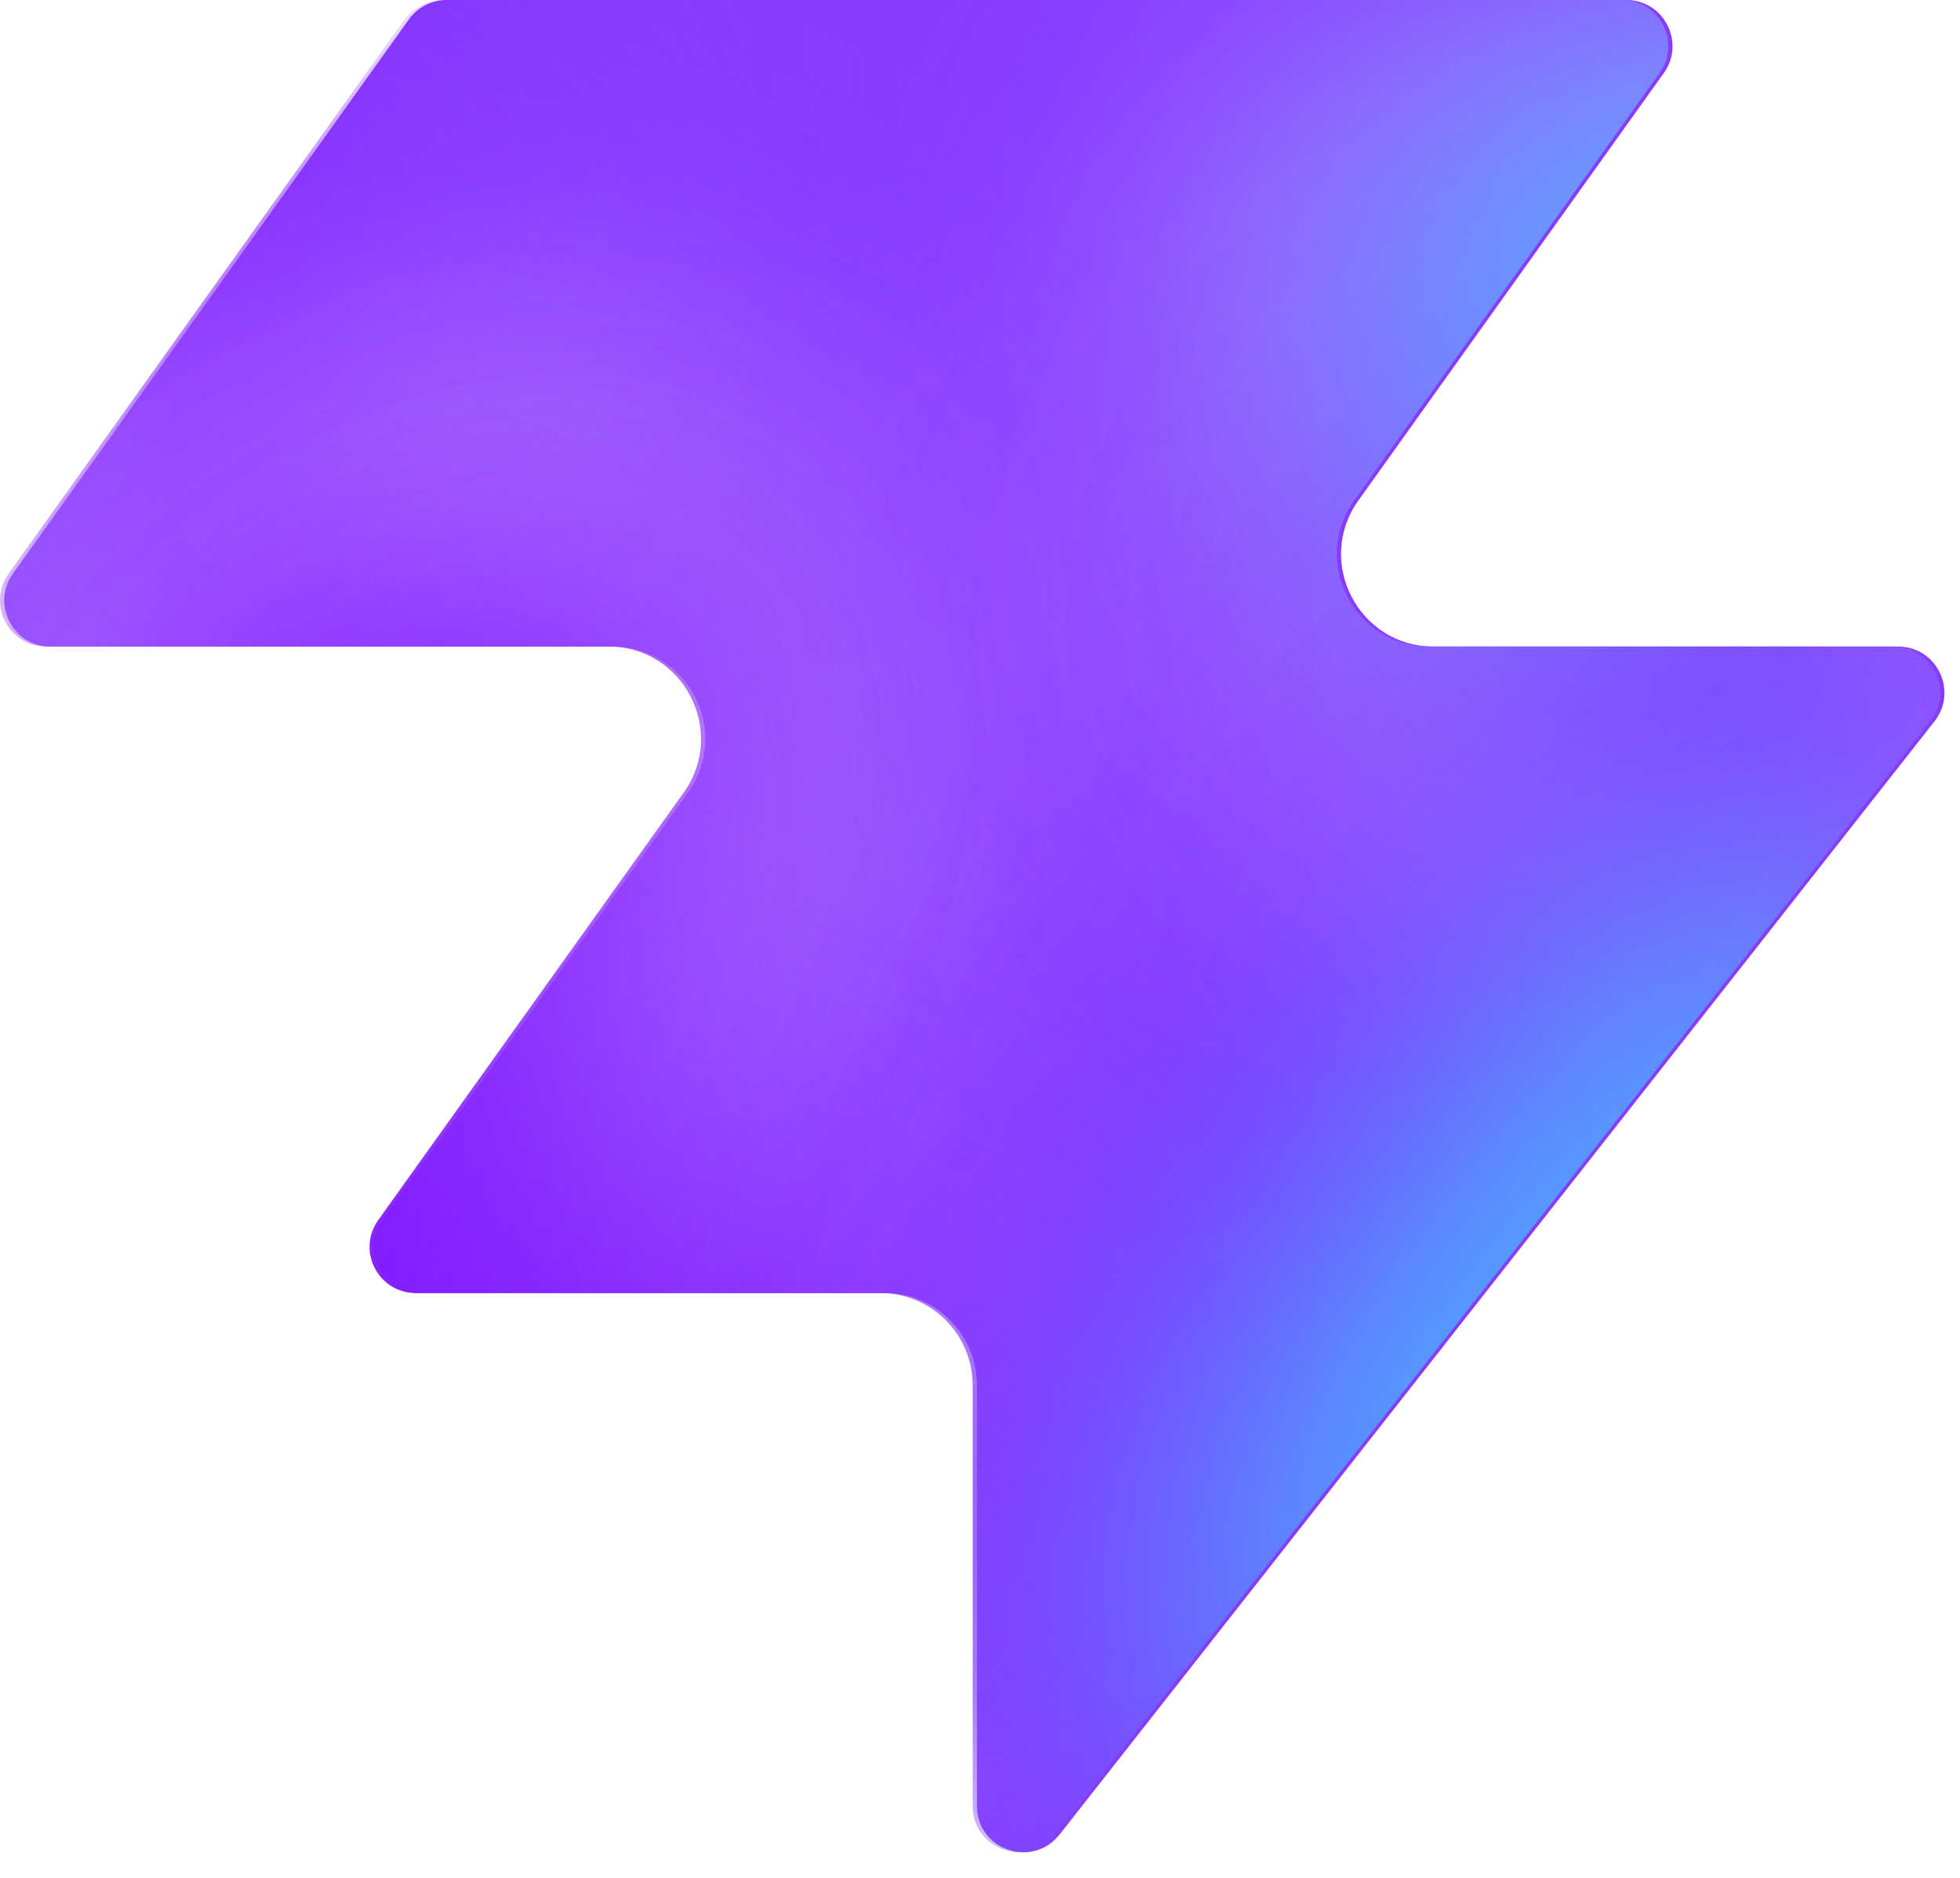
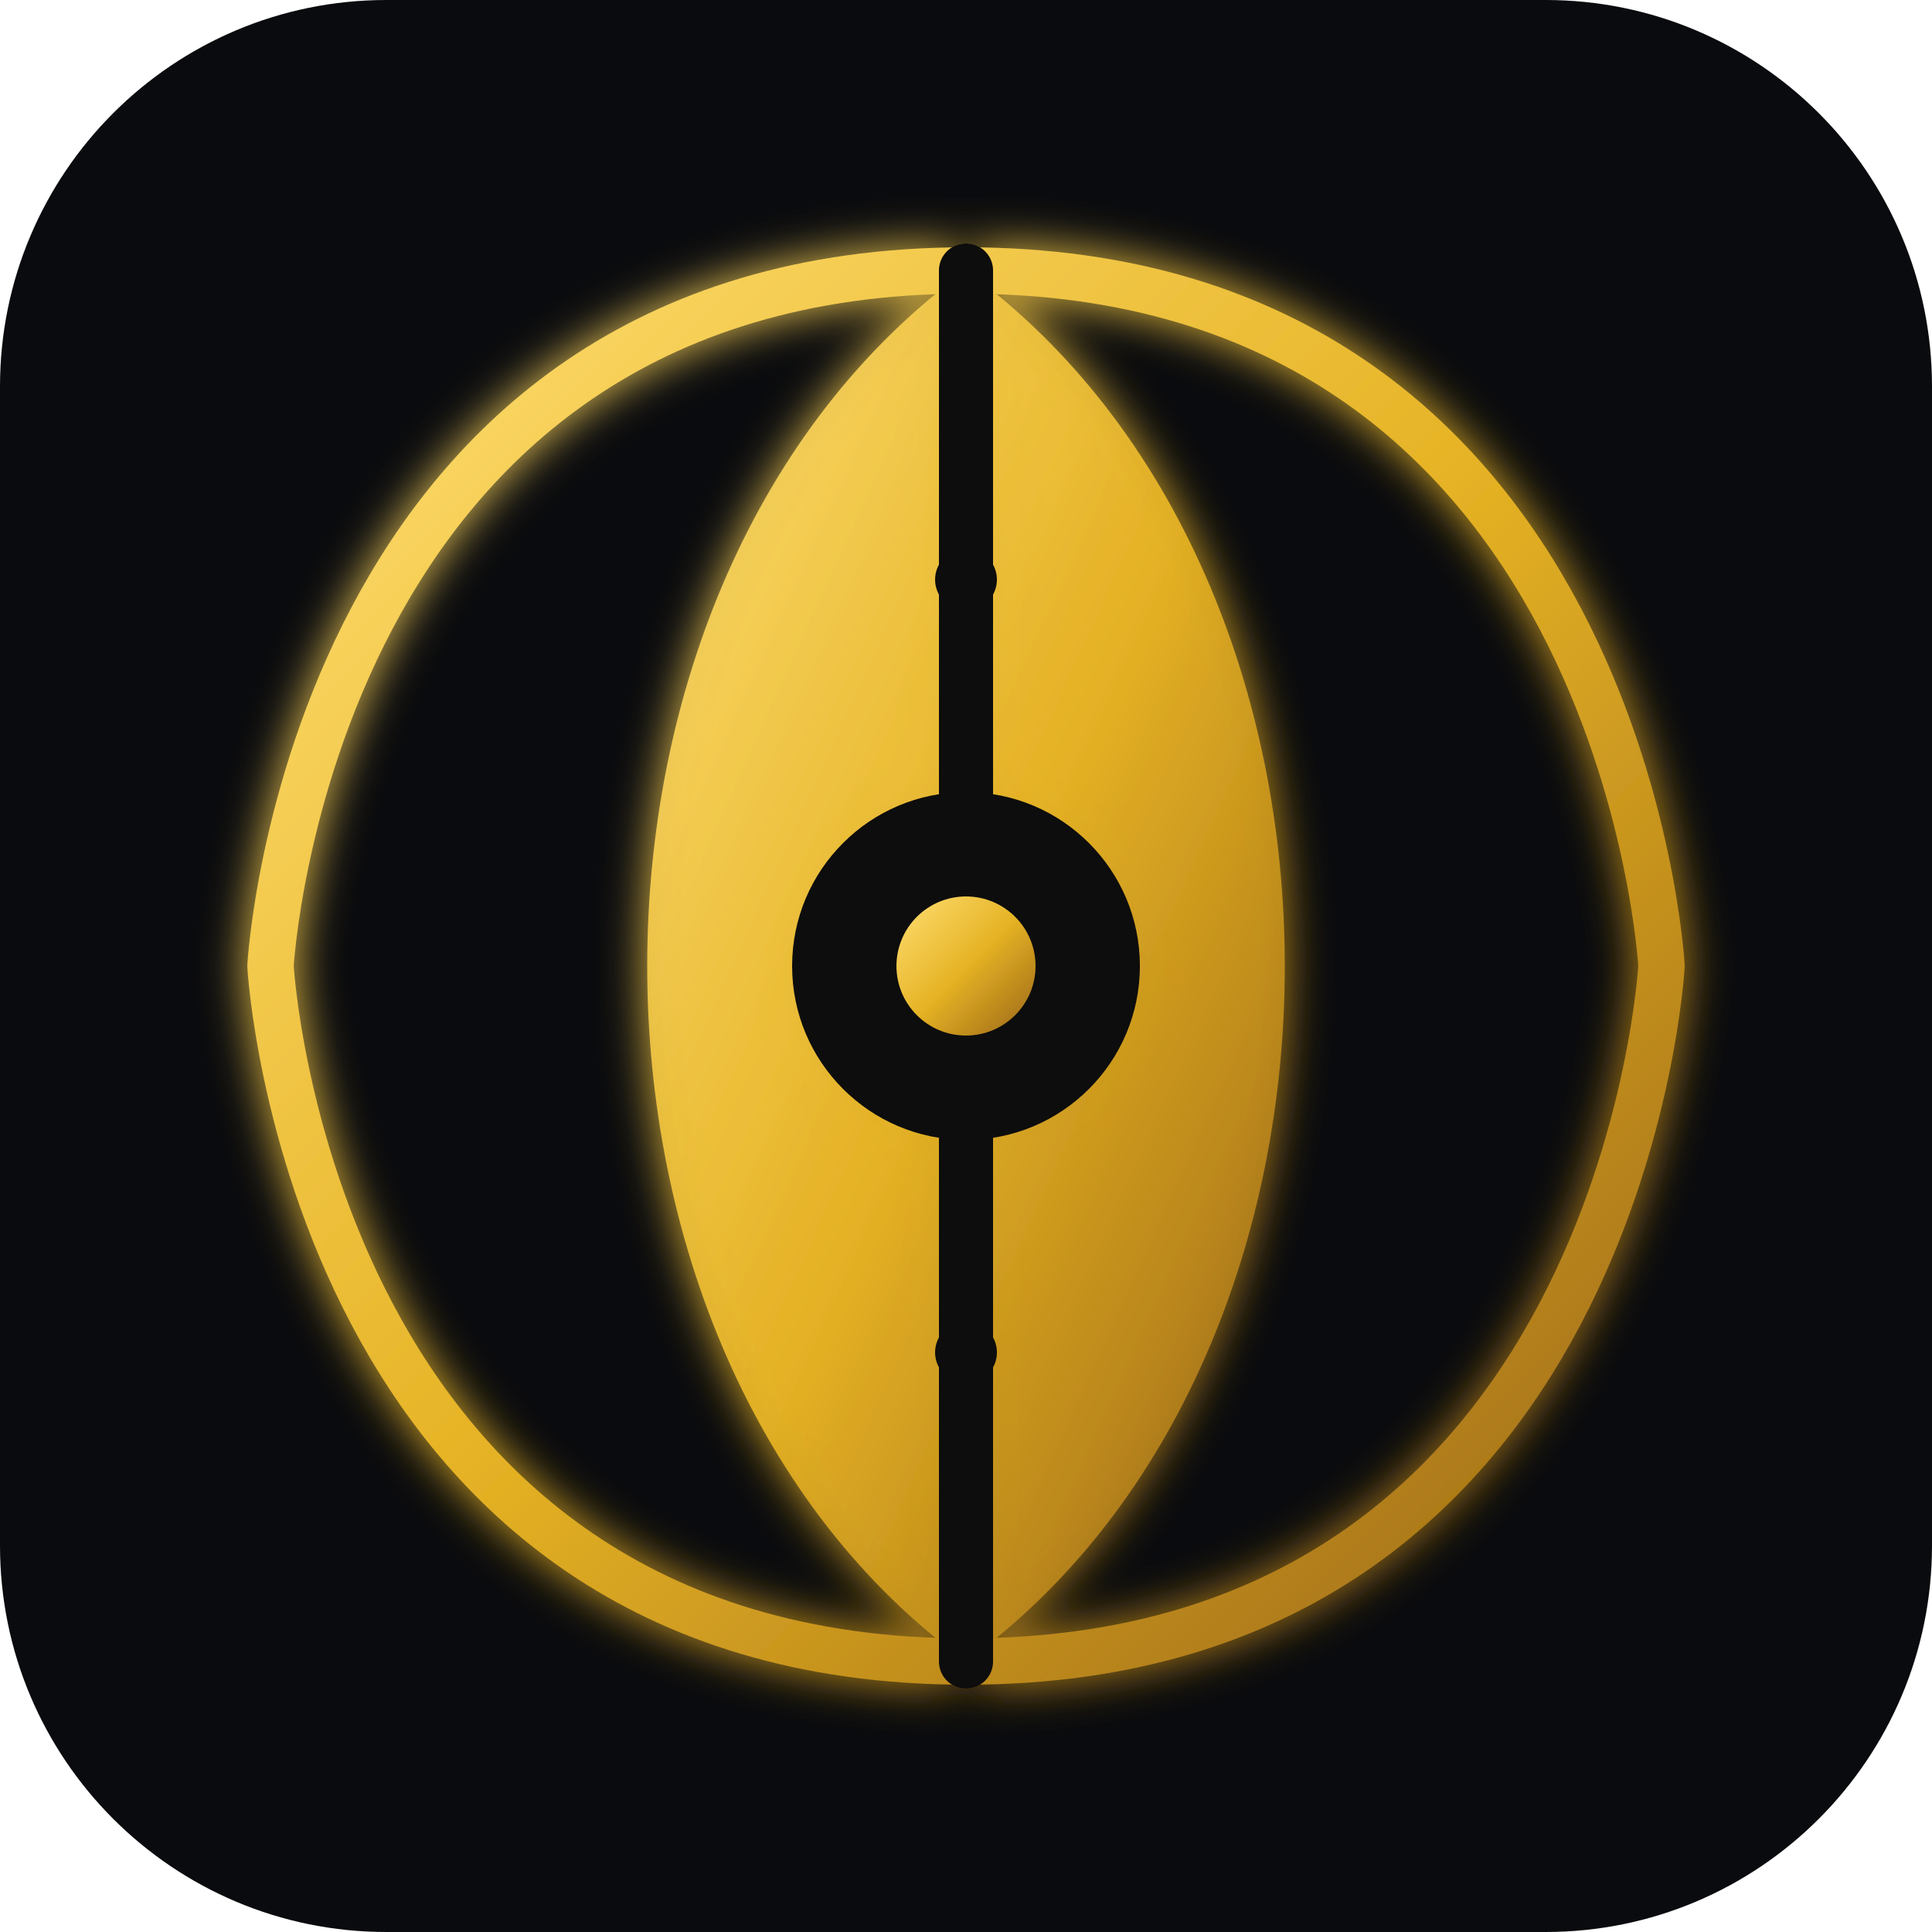
- <svg xmlns="http://www.w3.org/2000/svg" width="48" height="46" fill="none" viewBox="0 0 48 46">
-   <path fill="#863bff" d="M25.946 44.938c-.664.845-2.021.375-2.021-.698V33.937a2.26 2.26 0 0 0-2.262-2.262H10.287c-.92 0-1.456-1.04-.92-1.788l7.48-10.471c1.07-1.497 0-3.578-1.842-3.578H1.237c-.92 0-1.456-1.04-.92-1.788L10.013.474c.214-.297.556-.474.92-.474h28.894c.92 0 1.456 1.04.92 1.788l-7.48 10.471c-1.07 1.498 0 3.579 1.842 3.579h11.377c.943 0 1.473 1.088.89 1.83L25.947 44.94z" style="fill:#863bff;fill:color(display-p3 .525 .23 1);fill-opacity:1" />
-   <mask id="a" width="48" height="46" x="0" y="0" maskUnits="userSpaceOnUse" style="mask-type:alpha">
-     <path fill="#000" d="M25.842 44.938c-.664.844-2.021.375-2.021-.698V33.937a2.26 2.26 0 0 0-2.262-2.262H10.183c-.92 0-1.456-1.04-.92-1.788l7.48-10.471c1.07-1.498 0-3.579-1.842-3.579H1.133c-.92 0-1.456-1.04-.92-1.787L9.91.473c.214-.297.556-.474.92-.474h28.894c.92 0 1.456 1.04.92 1.788l-7.48 10.471c-1.07 1.498 0 3.578 1.842 3.578h11.377c.943 0 1.473 1.088.89 1.832L25.843 44.94z" style="fill:#000;fill-opacity:1" />
-   </mask>
-   <g mask="url(#a)">
-     <g filter="url(#b)">
-       <ellipse cx="5.508" cy="14.704" fill="#ede6ff" rx="5.508" ry="14.704" style="fill:#ede6ff;fill:color(display-p3 .927 .903 1);fill-opacity:1" transform="matrix(.00324 1 1 -.00324 -4.47 31.516)" />
-     </g>
-     <g filter="url(#c)">
-       <ellipse cx="10.399" cy="29.851" fill="#ede6ff" rx="10.399" ry="29.851" style="fill:#ede6ff;fill:color(display-p3 .927 .903 1);fill-opacity:1" transform="matrix(.00324 1 1 -.00324 -39.328 7.883)" />
-     </g>
-     <g filter="url(#d)">
-       <ellipse cx="5.508" cy="30.487" fill="#7e14ff" rx="5.508" ry="30.487" style="fill:#7e14ff;fill:color(display-p3 .492 .077 1);fill-opacity:1" transform="rotate(89.814 -25.913 -14.639)scale(1 -1)" />
-     </g>
-     <g filter="url(#e)">
-       <ellipse cx="5.508" cy="30.599" fill="#7e14ff" rx="5.508" ry="30.599" style="fill:#7e14ff;fill:color(display-p3 .492 .077 1);fill-opacity:1" transform="rotate(89.814 -32.644 -3.334)scale(1 -1)" />
-     </g>
-     <g filter="url(#f)">
-       <ellipse cx="5.508" cy="30.599" fill="#7e14ff" rx="5.508" ry="30.599" style="fill:#7e14ff;fill:color(display-p3 .492 .077 1);fill-opacity:1" transform="matrix(.00324 1 1 -.00324 -34.34 30.47)" />
-     </g>
-     <g filter="url(#g)">
-       <ellipse cx="14.072" cy="22.078" fill="#ede6ff" rx="14.072" ry="22.078" style="fill:#ede6ff;fill:color(display-p3 .927 .903 1);fill-opacity:1" transform="rotate(93.35 24.506 48.493)scale(-1 1)" />
-     </g>
-     <g filter="url(#h)">
-       <ellipse cx="3.47" cy="21.501" fill="#7e14ff" rx="3.47" ry="21.501" style="fill:#7e14ff;fill:color(display-p3 .492 .077 1);fill-opacity:1" transform="rotate(89.009 28.708 47.59)scale(-1 1)" />
-     </g>
-     <g filter="url(#i)">
-       <ellipse cx="3.47" cy="21.501" fill="#7e14ff" rx="3.47" ry="21.501" style="fill:#7e14ff;fill:color(display-p3 .492 .077 1);fill-opacity:1" transform="rotate(89.009 28.708 47.59)scale(-1 1)" />
-     </g>
-     <g filter="url(#j)">
-       <ellipse cx=".387" cy="8.972" fill="#7e14ff" rx="4.407" ry="29.108" style="fill:#7e14ff;fill:color(display-p3 .492 .077 1);fill-opacity:1" transform="rotate(39.51 .387 8.972)" />
-     </g>
-     <g filter="url(#k)">
-       <ellipse cx="47.523" cy="-6.092" fill="#7e14ff" rx="4.407" ry="29.108" style="fill:#7e14ff;fill:color(display-p3 .492 .077 1);fill-opacity:1" transform="rotate(37.892 47.523 -6.092)" />
-     </g>
-     <g filter="url(#l)">
-       <ellipse cx="41.412" cy="6.333" fill="#47bfff" rx="5.971" ry="9.665" style="fill:#47bfff;fill:color(display-p3 .28 .748 1);fill-opacity:1" transform="rotate(37.892 41.412 6.333)" />
-     </g>
-     <g filter="url(#m)">
-       <ellipse cx="-1.879" cy="38.332" fill="#7e14ff" rx="4.407" ry="29.108" style="fill:#7e14ff;fill:color(display-p3 .492 .077 1);fill-opacity:1" transform="rotate(37.892 -1.88 38.332)" />
-     </g>
-     <g filter="url(#n)">
-       <ellipse cx="-1.879" cy="38.332" fill="#7e14ff" rx="4.407" ry="29.108" style="fill:#7e14ff;fill:color(display-p3 .492 .077 1);fill-opacity:1" transform="rotate(37.892 -1.88 38.332)" />
-     </g>
-     <g filter="url(#o)">
-       <ellipse cx="35.651" cy="29.907" fill="#7e14ff" rx="4.407" ry="29.108" style="fill:#7e14ff;fill:color(display-p3 .492 .077 1);fill-opacity:1" transform="rotate(37.892 35.651 29.907)" />
-     </g>
-     <g filter="url(#p)">
-       <ellipse cx="38.418" cy="32.4" fill="#47bfff" rx="5.971" ry="15.297" style="fill:#47bfff;fill:color(display-p3 .28 .748 1);fill-opacity:1" transform="rotate(37.892 38.418 32.4)" />
-     </g>
-   </g>
+ <svg xmlns="http://www.w3.org/2000/svg" viewBox="0 0 500 500">
  <defs>
-     <filter id="b" width="60.045" height="41.654" x="-19.77" y="16.149" color-interpolation-filters="sRGB" filterUnits="userSpaceOnUse">
-       <feFlood flood-opacity="0" result="BackgroundImageFix" />
-       <feBlend in="SourceGraphic" in2="BackgroundImageFix" result="shape" />
-       <feGaussianBlur result="effect1_foregroundBlur_2002_17158" stdDeviation="7.659" />
-     </filter>
-     <filter id="c" width="90.34" height="51.437" x="-54.613" y="-7.533" color-interpolation-filters="sRGB" filterUnits="userSpaceOnUse">
-       <feFlood flood-opacity="0" result="BackgroundImageFix" />
-       <feBlend in="SourceGraphic" in2="BackgroundImageFix" result="shape" />
-       <feGaussianBlur result="effect1_foregroundBlur_2002_17158" stdDeviation="7.659" />
-     </filter>
-     <filter id="d" width="79.355" height="29.4" x="-49.64" y="2.03" color-interpolation-filters="sRGB" filterUnits="userSpaceOnUse">
-       <feFlood flood-opacity="0" result="BackgroundImageFix" />
-       <feBlend in="SourceGraphic" in2="BackgroundImageFix" result="shape" />
-       <feGaussianBlur result="effect1_foregroundBlur_2002_17158" stdDeviation="4.596" />
-     </filter>
-     <filter id="e" width="79.579" height="29.4" x="-45.045" y="20.029" color-interpolation-filters="sRGB" filterUnits="userSpaceOnUse">
-       <feFlood flood-opacity="0" result="BackgroundImageFix" />
-       <feBlend in="SourceGraphic" in2="BackgroundImageFix" result="shape" />
-       <feGaussianBlur result="effect1_foregroundBlur_2002_17158" stdDeviation="4.596" />
-     </filter>
-     <filter id="f" width="79.579" height="29.4" x="-43.513" y="21.178" color-interpolation-filters="sRGB" filterUnits="userSpaceOnUse">
-       <feFlood flood-opacity="0" result="BackgroundImageFix" />
-       <feBlend in="SourceGraphic" in2="BackgroundImageFix" result="shape" />
-       <feGaussianBlur result="effect1_foregroundBlur_2002_17158" stdDeviation="4.596" />
-     </filter>
-     <filter id="g" width="74.749" height="58.852" x="15.756" y="-17.901" color-interpolation-filters="sRGB" filterUnits="userSpaceOnUse">
-       <feFlood flood-opacity="0" result="BackgroundImageFix" />
-       <feBlend in="SourceGraphic" in2="BackgroundImageFix" result="shape" />
-       <feGaussianBlur result="effect1_foregroundBlur_2002_17158" stdDeviation="7.659" />
-     </filter>
-     <filter id="h" width="61.377" height="25.362" x="23.548" y="2.284" color-interpolation-filters="sRGB" filterUnits="userSpaceOnUse">
-       <feFlood flood-opacity="0" result="BackgroundImageFix" />
-       <feBlend in="SourceGraphic" in2="BackgroundImageFix" result="shape" />
-       <feGaussianBlur result="effect1_foregroundBlur_2002_17158" stdDeviation="4.596" />
-     </filter>
-     <filter id="i" width="61.377" height="25.362" x="23.548" y="2.284" color-interpolation-filters="sRGB" filterUnits="userSpaceOnUse">
-       <feFlood flood-opacity="0" result="BackgroundImageFix" />
-       <feBlend in="SourceGraphic" in2="BackgroundImageFix" result="shape" />
-       <feGaussianBlur result="effect1_foregroundBlur_2002_17158" stdDeviation="4.596" />
-     </filter>
-     <filter id="j" width="56.045" height="63.649" x="-27.636" y="-22.853" color-interpolation-filters="sRGB" filterUnits="userSpaceOnUse">
-       <feFlood flood-opacity="0" result="BackgroundImageFix" />
-       <feBlend in="SourceGraphic" in2="BackgroundImageFix" result="shape" />
-       <feGaussianBlur result="effect1_foregroundBlur_2002_17158" stdDeviation="4.596" />
-     </filter>
-     <filter id="k" width="54.814" height="64.646" x="20.116" y="-38.415" color-interpolation-filters="sRGB" filterUnits="userSpaceOnUse">
-       <feFlood flood-opacity="0" result="BackgroundImageFix" />
-       <feBlend in="SourceGraphic" in2="BackgroundImageFix" result="shape" />
-       <feGaussianBlur result="effect1_foregroundBlur_2002_17158" stdDeviation="4.596" />
-     </filter>
-     <filter id="l" width="33.541" height="35.313" x="24.641" y="-11.323" color-interpolation-filters="sRGB" filterUnits="userSpaceOnUse">
-       <feFlood flood-opacity="0" result="BackgroundImageFix" />
-       <feBlend in="SourceGraphic" in2="BackgroundImageFix" result="shape" />
-       <feGaussianBlur result="effect1_foregroundBlur_2002_17158" stdDeviation="4.596" />
-     </filter>
-     <filter id="m" width="54.814" height="64.646" x="-29.286" y="6.009" color-interpolation-filters="sRGB" filterUnits="userSpaceOnUse">
-       <feFlood flood-opacity="0" result="BackgroundImageFix" />
-       <feBlend in="SourceGraphic" in2="BackgroundImageFix" result="shape" />
-       <feGaussianBlur result="effect1_foregroundBlur_2002_17158" stdDeviation="4.596" />
-     </filter>
-     <filter id="n" width="54.814" height="64.646" x="-29.286" y="6.009" color-interpolation-filters="sRGB" filterUnits="userSpaceOnUse">
-       <feFlood flood-opacity="0" result="BackgroundImageFix" />
-       <feBlend in="SourceGraphic" in2="BackgroundImageFix" result="shape" />
-       <feGaussianBlur result="effect1_foregroundBlur_2002_17158" stdDeviation="4.596" />
-     </filter>
-     <filter id="o" width="54.814" height="64.646" x="8.244" y="-2.416" color-interpolation-filters="sRGB" filterUnits="userSpaceOnUse">
-       <feFlood flood-opacity="0" result="BackgroundImageFix" />
-       <feBlend in="SourceGraphic" in2="BackgroundImageFix" result="shape" />
-       <feGaussianBlur result="effect1_foregroundBlur_2002_17158" stdDeviation="4.596" />
-     </filter>
-     <filter id="p" width="39.409" height="43.623" x="18.713" y="10.588" color-interpolation-filters="sRGB" filterUnits="userSpaceOnUse">
-       <feFlood flood-opacity="0" result="BackgroundImageFix" />
-       <feBlend in="SourceGraphic" in2="BackgroundImageFix" result="shape" />
-       <feGaussianBlur result="effect1_foregroundBlur_2002_17158" stdDeviation="4.596" />
+     <linearGradient id="gold" x1="0%" y1="0%" x2="100%" y2="100%">
+       <stop offset="0%" stop-color="#FFDF73" />
+       <stop offset="50%" stop-color="#E6B325" />
+       <stop offset="100%" stop-color="#996515" />
+     </linearGradient>
+     <filter id="glow">
+       <feGaussianBlur stdDeviation="6" result="blur" />
+       <feComposite in="SourceGraphic" in2="blur" operator="over" />
    </filter>
  </defs>
+   <rect width="500" height="500" fill="#0A0B0E" rx="100" />
+   <g filter="url(#glow)">
+     <path d="M250 70 C 420 70 430 250 430 250 C 430 250 420 430 250 430 C 80 430 70 250 70 250 C 70 250 80 70 250 70 Z" fill="none" stroke="url(#gold)" stroke-width="12" />
+     <path d="M250 70 C 360 150 360 350 250 430 C 140 350 140 150 250 70 Z" fill="url(#gold)" opacity="0.95" />
+     <path d="M250 70 L250 430" stroke="#0A0B0E" stroke-width="14" stroke-linecap="round" />
+     <circle cx="250" cy="250" r="45" fill="#0A0B0E" />
+     <circle cx="250" cy="250" r="18" fill="url(#gold)" />
+     <circle cx="250" cy="150" r="8" fill="#0A0B0E" />
+     <circle cx="250" cy="350" r="8" fill="#0A0B0E" />
+   </g>
</svg>
